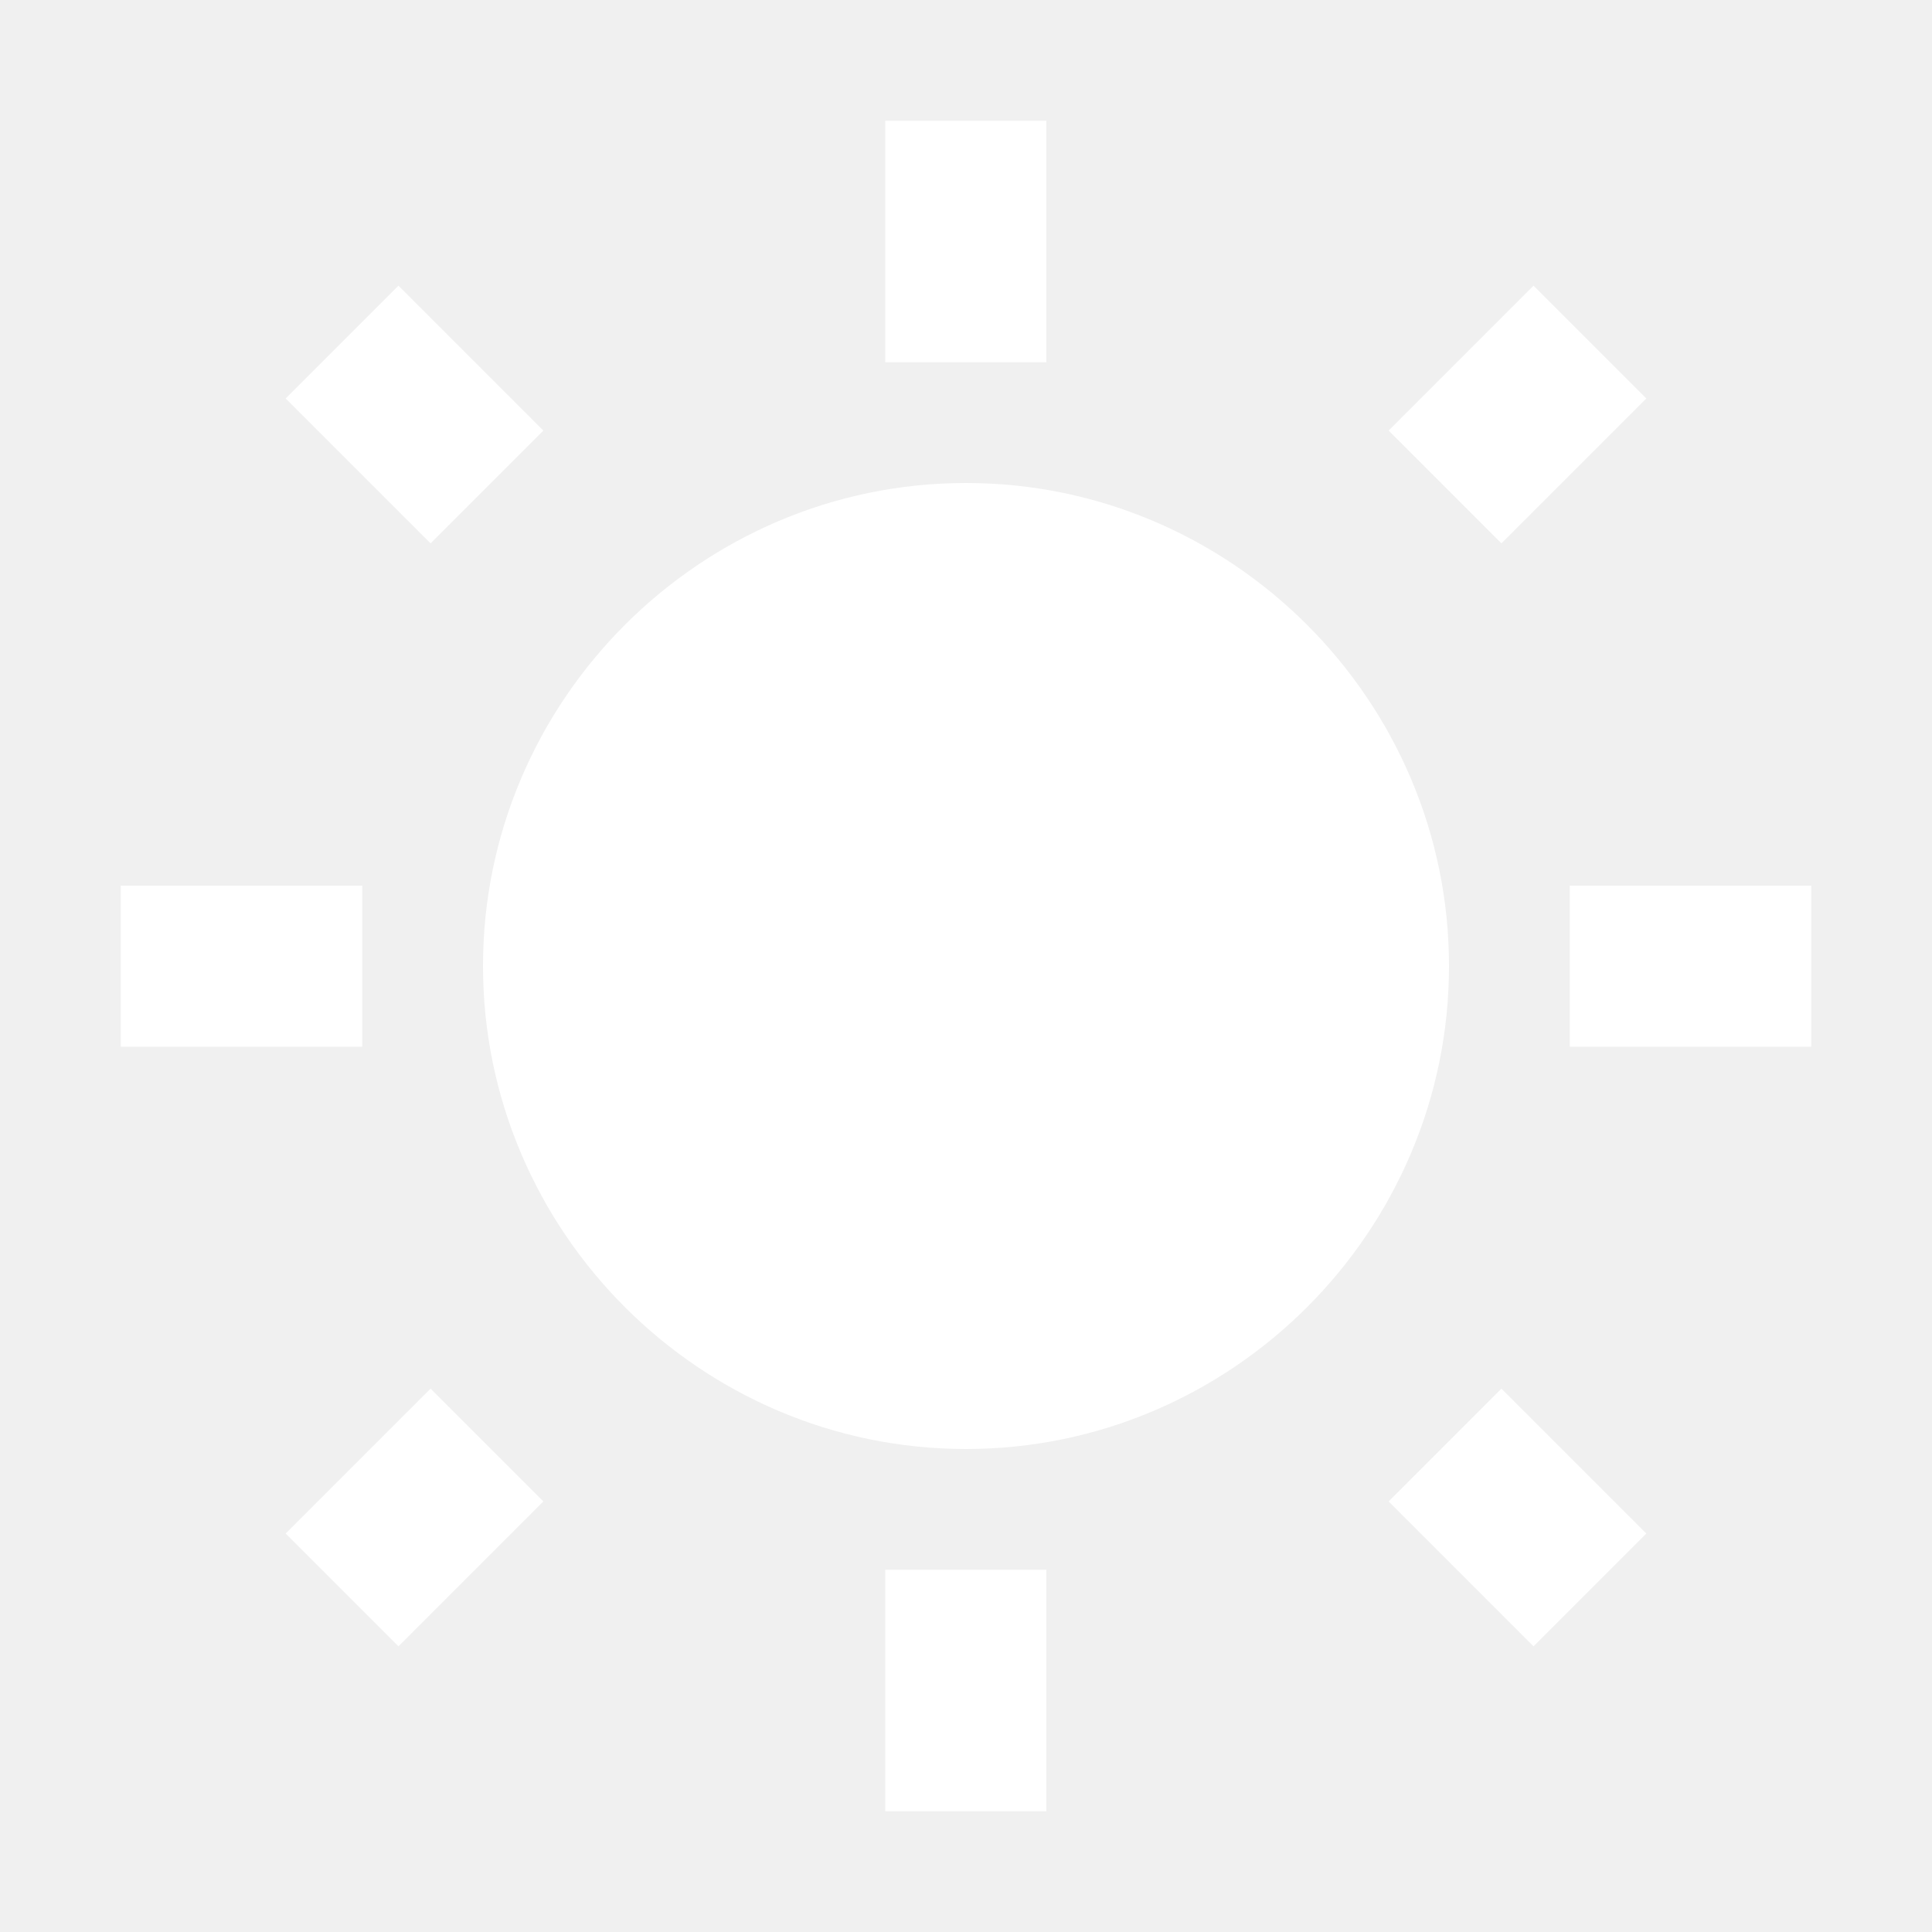
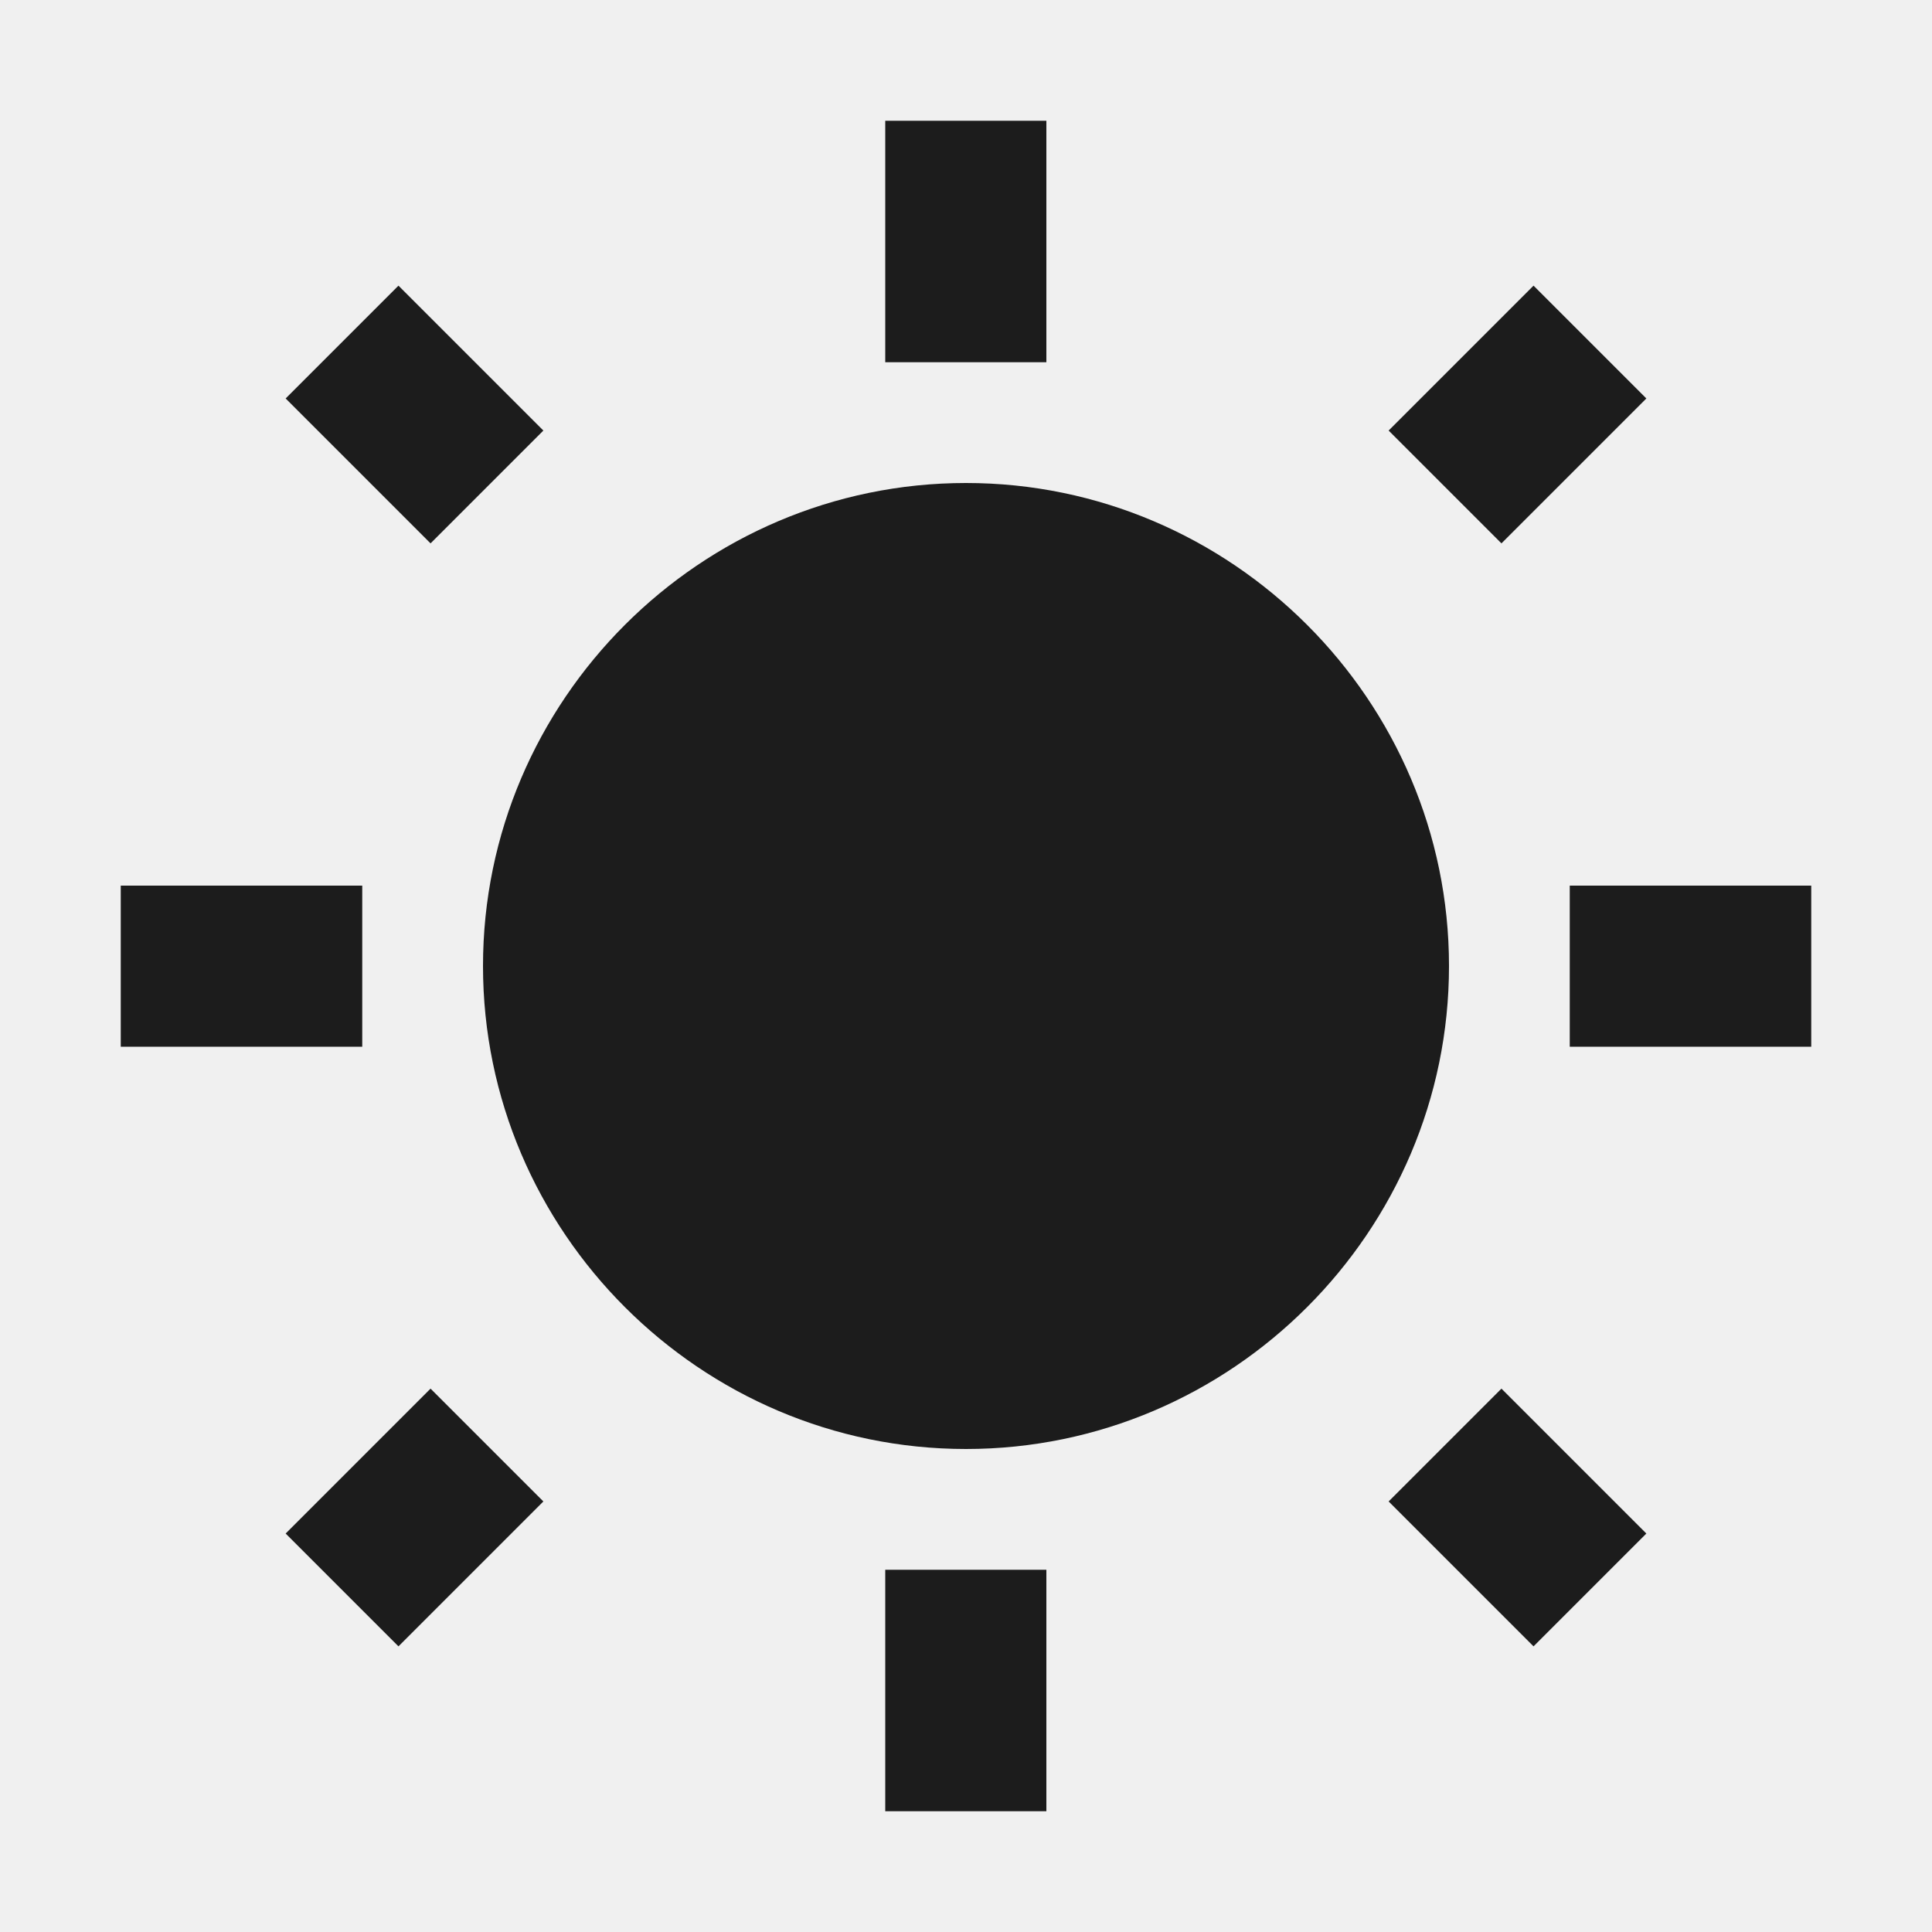
- <svg xmlns="http://www.w3.org/2000/svg" viewBox="0 0 512 512" fill="white">
+ <svg xmlns="http://www.w3.org/2000/svg" viewBox="0 0 512 512" fill="#1c1c1c">
  <path d="M277.3 32h-42.7v64h42.7V32zm129.1 43.7L368 114.1l29.9 29.9 38.4-38.4-29.9-29.9zm-300.8 0l-29.9 29.9 38.4 38.4 29.9-29.9-38.4-38.4zM256 128c-70.4 0-128 57.6-128 128s57.6 128 128 128 128-57.6 128-128-57.6-128-128-128zm224 106.7h-64v42.7h64v-42.7zm-384 0H32v42.7h64v-42.7zM397.9 368L368 397.9l38.4 38.4 29.9-29.9-38.4-38.4zm-283.8 0l-38.4 38.4 29.9 29.9 38.4-38.4-29.9-29.9zm163.2 48h-42.7v64h42.7v-64z" />
</svg>
